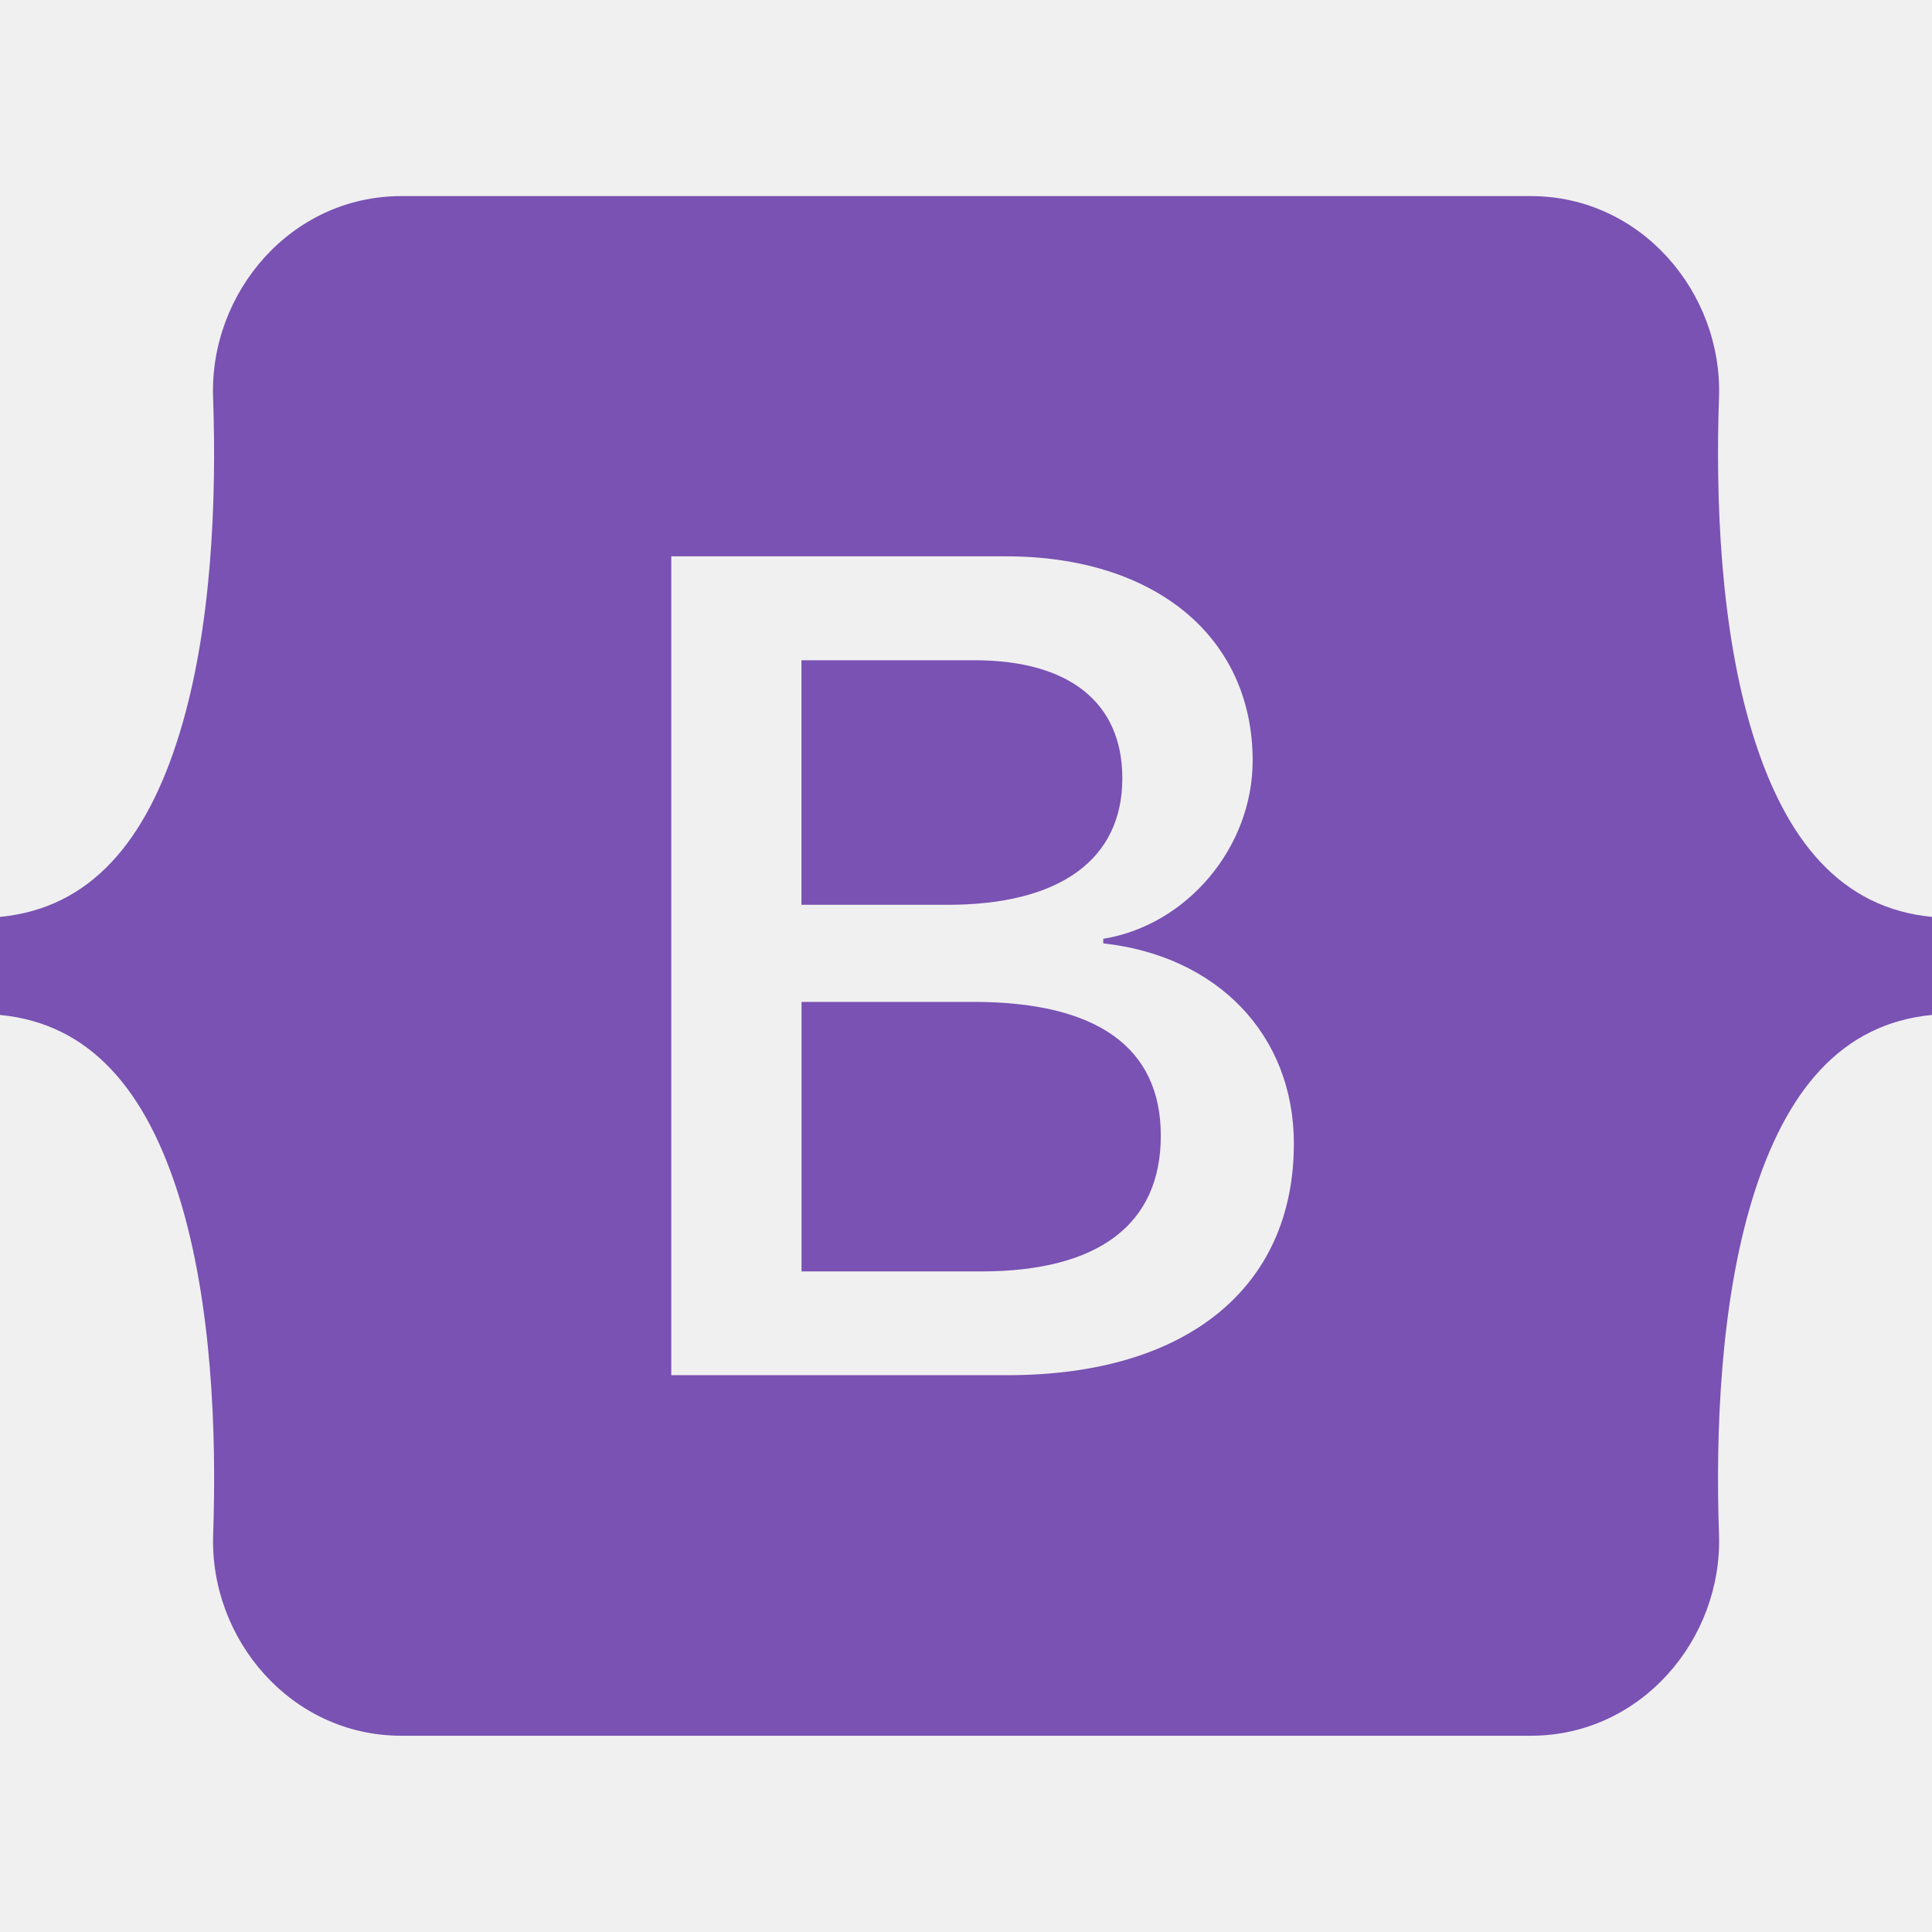
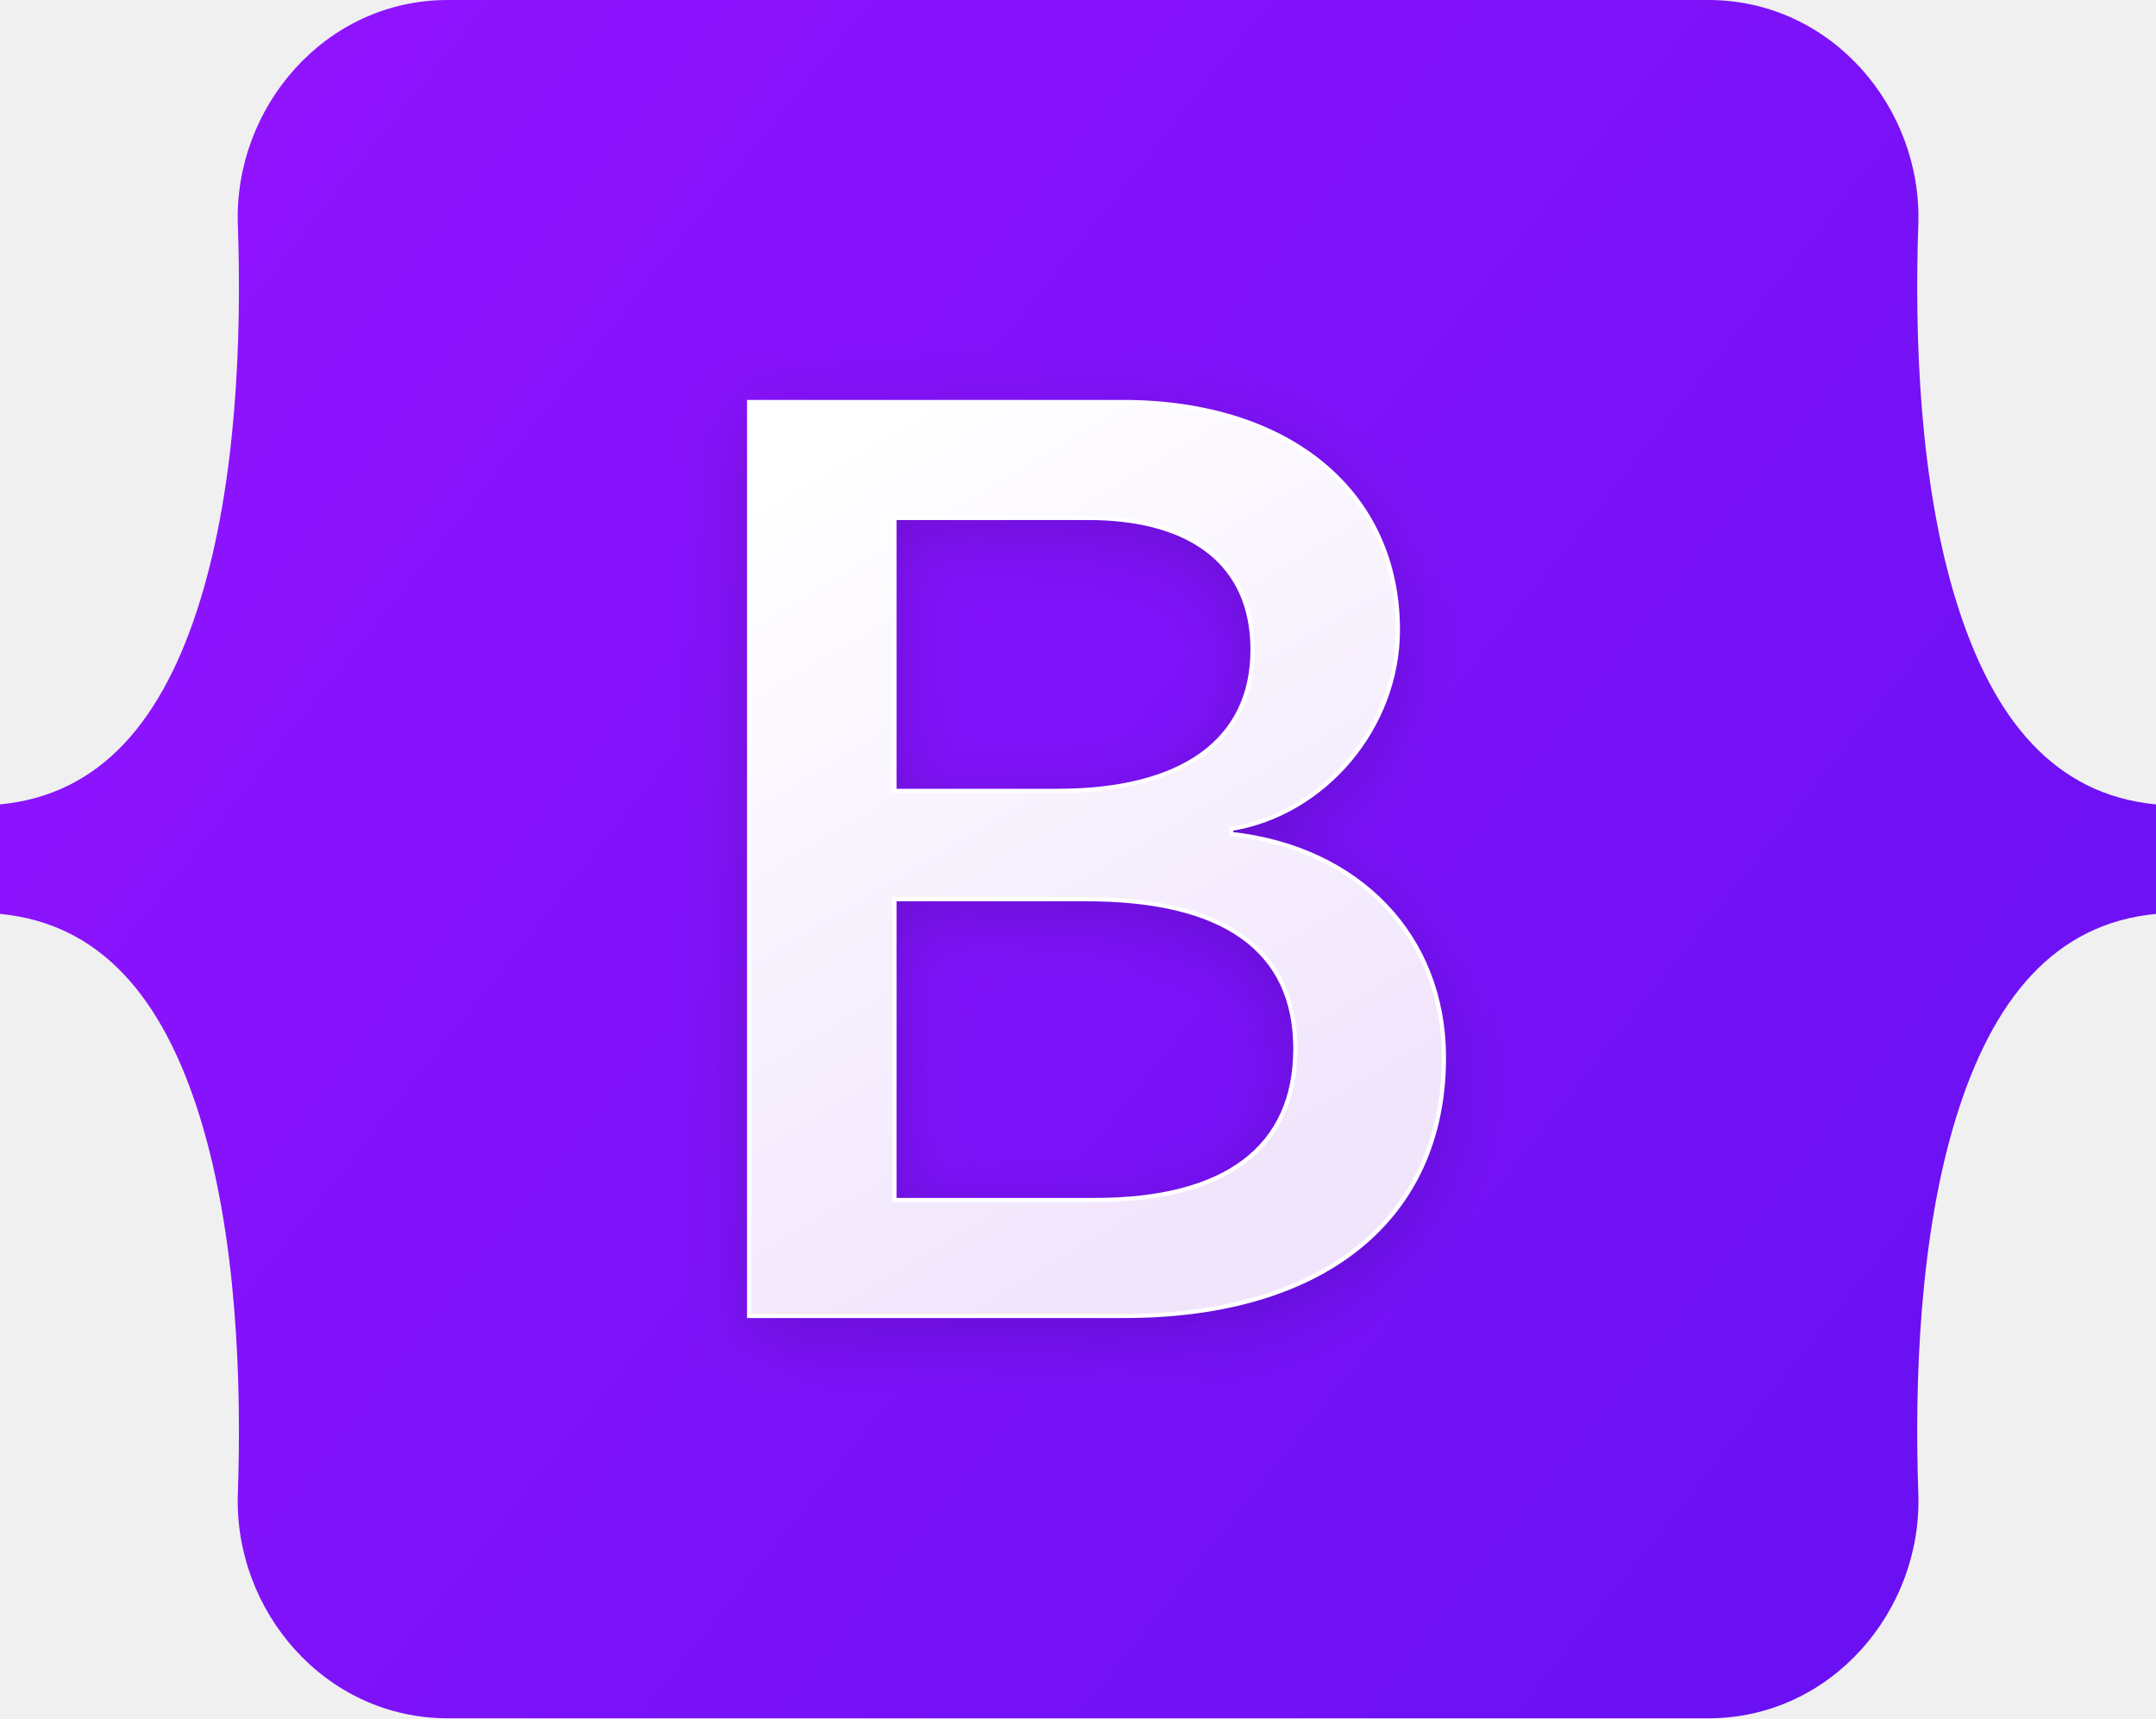
- <svg xmlns="http://www.w3.org/2000/svg" role="img" viewBox="0 0 24 24">
-   <path d="M11.77 11.24H9.956V8.202h2.152c1.17 0 1.834.522 1.834 1.466 0 1.008-.773 1.572-2.174 1.572zm.324 1.206H9.957v3.348h2.231c1.459 0 2.232-.585 2.232-1.685s-.795-1.663-2.326-1.663zM24 11.39v1.218c-1.128.108-1.817.944-2.226 2.268-.407 1.319-.463 2.937-.42 4.186.045 1.3-.968 2.5-2.337 2.5H4.985c-1.37 0-2.383-1.2-2.337-2.5.043-1.249-.013-2.867-.42-4.186-.41-1.324-1.1-2.16-2.228-2.268V11.39c1.128-.108 1.819-.944 2.227-2.268.408-1.319.464-2.937.42-4.186-.045-1.3.968-2.5 2.338-2.5h14.032c1.37 0 2.382 1.2 2.337 2.5-.043 1.249.013 2.867.42 4.186.409 1.324 1.098 2.16 2.226 2.268zm-7.927 2.817c0-1.354-.953-2.333-2.368-2.488v-.057c1.04-.169 1.856-1.135 1.856-2.213 0-1.537-1.213-2.538-3.062-2.538h-4.16v10.172h4.181c2.218 0 3.553-1.086 3.553-2.876z" fill="#7952B3" />
+ <svg xmlns="http://www.w3.org/2000/svg" width="512" height="408">
+   <defs>
+     <linearGradient id="bs-logo-a" x1="76.079" x2="523.48" y1="10.798" y2="365.945" gradientUnits="userSpaceOnUse">
+       <stop stop-color="#9013fe" />
+       <stop offset="1" stop-color="#6610f2" />
+     </linearGradient>
+     <linearGradient id="bs-logo-b" x1="193.508" x2="293.514" y1="109.74" y2="278.872" gradientUnits="userSpaceOnUse">
+       <stop stop-color="#fff" />
+       <stop offset="1" stop-color="#f1e5fc" />
+     </linearGradient>
+     <filter id="bs-logo-c" width="197" height="249" x="161.901" y="83.457" color-interpolation-filters="sRGB" filterUnits="userSpaceOnUse">
+       <feFlood flood-opacity="0" result="BackgroundImageFix" />
+       <feColorMatrix in="SourceAlpha" values="0 0 0 0 0 0 0 0 0 0 0 0 0 0 0 0 0 0 127 0" />
+       <feOffset dy="4" />
+       <feGaussianBlur stdDeviation="8" />
+       <feColorMatrix values="0 0 0 0 0 0 0 0 0 0 0 0 0 0 0 0 0 0 0.15 0" />
+       <feBlend in2="BackgroundImageFix" result="effect1_dropShadow" />
+       <feBlend in="SourceGraphic" in2="effect1_dropShadow" result="shape" />
+     </filter>
+   </defs>
+   <path fill="url(#bs-logo-a)" d="M56.481 53.32C55.515 25.58 77.128 0 106.342 0h299.353c29.214 0 50.827 25.58 49.861 53.32-.928 26.647.277 61.165 8.964 89.31 8.715 28.232 23.411 46.077 47.48 48.37v26c-24.069 2.293-38.765 20.138-47.48 48.37-8.687 28.145-9.892 62.663-8.964 89.311.966 27.739-20.647 53.319-49.861 53.319H106.342c-29.214 0-50.827-25.58-49.86-53.319.927-26.648-.278-61.166-8.966-89.311C38.802 237.138 24.07 219.293 0 217v-26c24.069-2.293 38.802-20.138 47.516-48.37 8.688-28.145 9.893-62.663 8.965-89.31z" />
+   <path fill="url(#bs-logo-b)" filter="url(#bs-logo-c)" stroke="#fff" d="M267.103 312.457c47.297 0 75.798-23.158 75.798-61.355 0-28.873-20.336-49.776-50.532-53.085v-1.203c22.185-3.609 39.594-24.211 39.594-47.219 0-32.783-25.882-54.138-65.322-54.138h-88.74v217h89.202zm-54.692-189.48h45.911c24.958 0 39.131 11.128 39.131 31.279 0 21.505-16.484 33.535-46.372 33.535h-38.67v-64.814zm0 161.961v-71.431h45.602c32.661 0 49.608 12.03 49.608 35.49 0 23.459-16.484 35.941-47.605 35.941h-47.605z" />
</svg>
